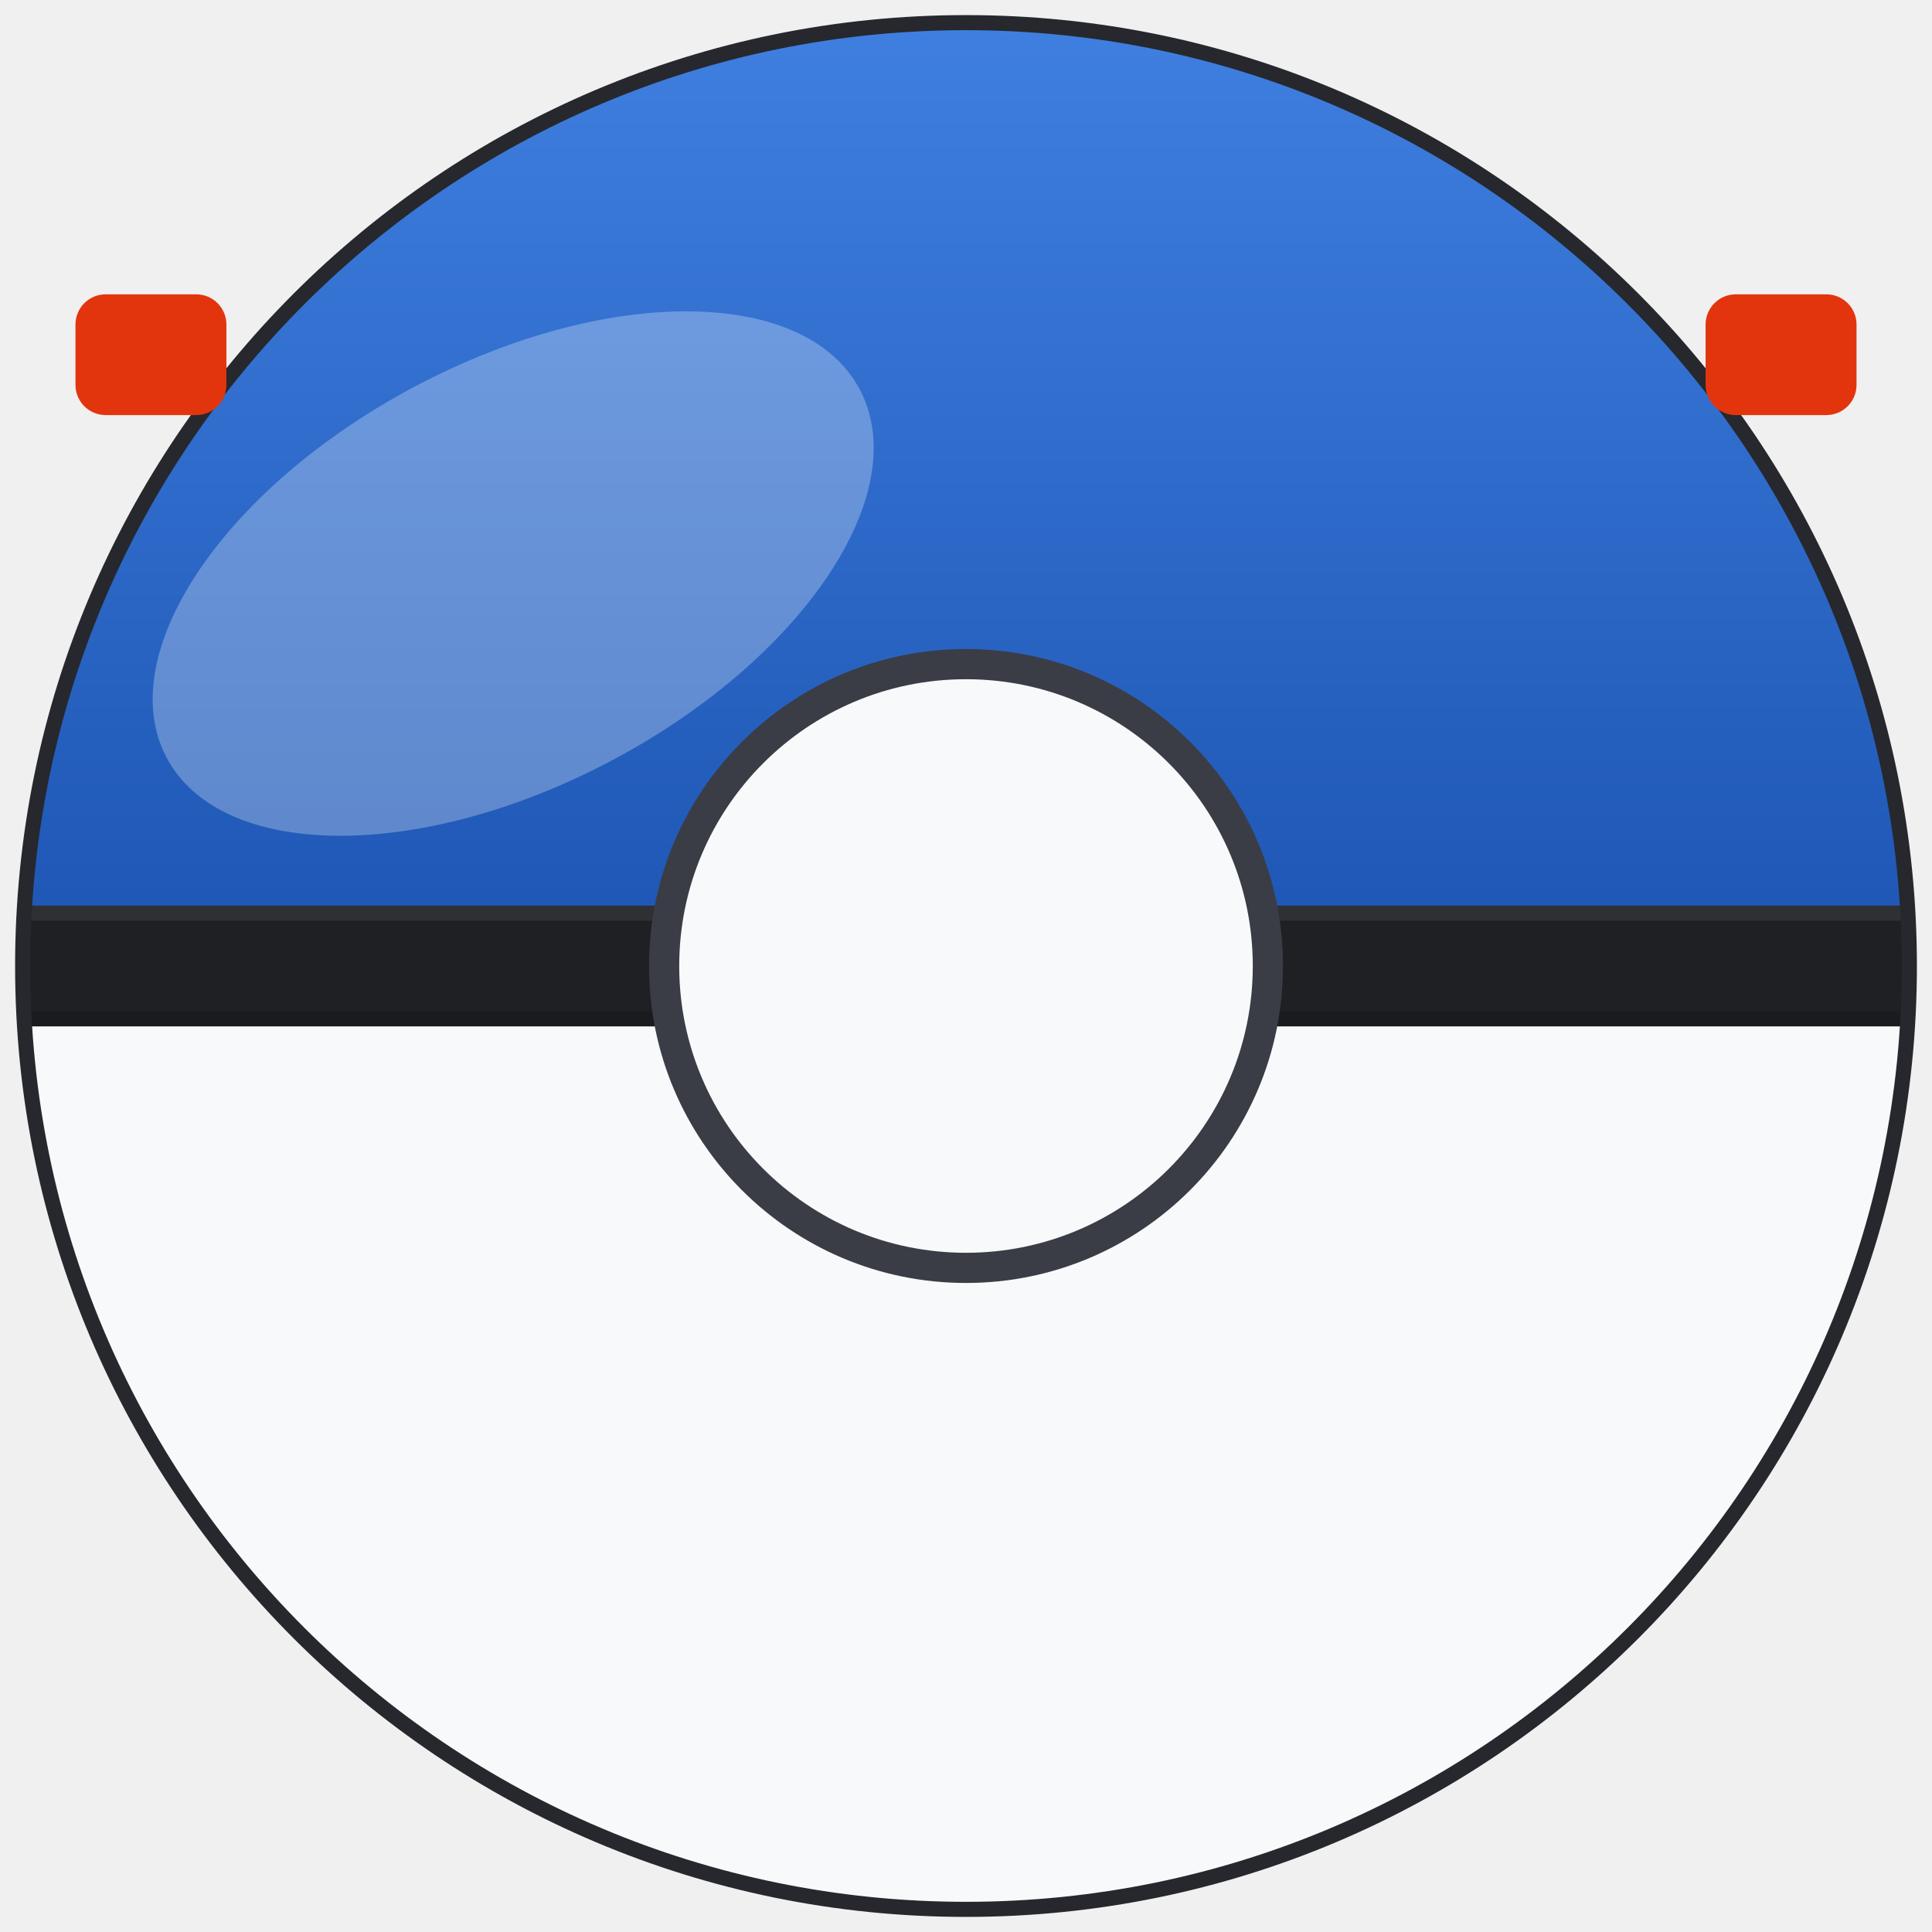
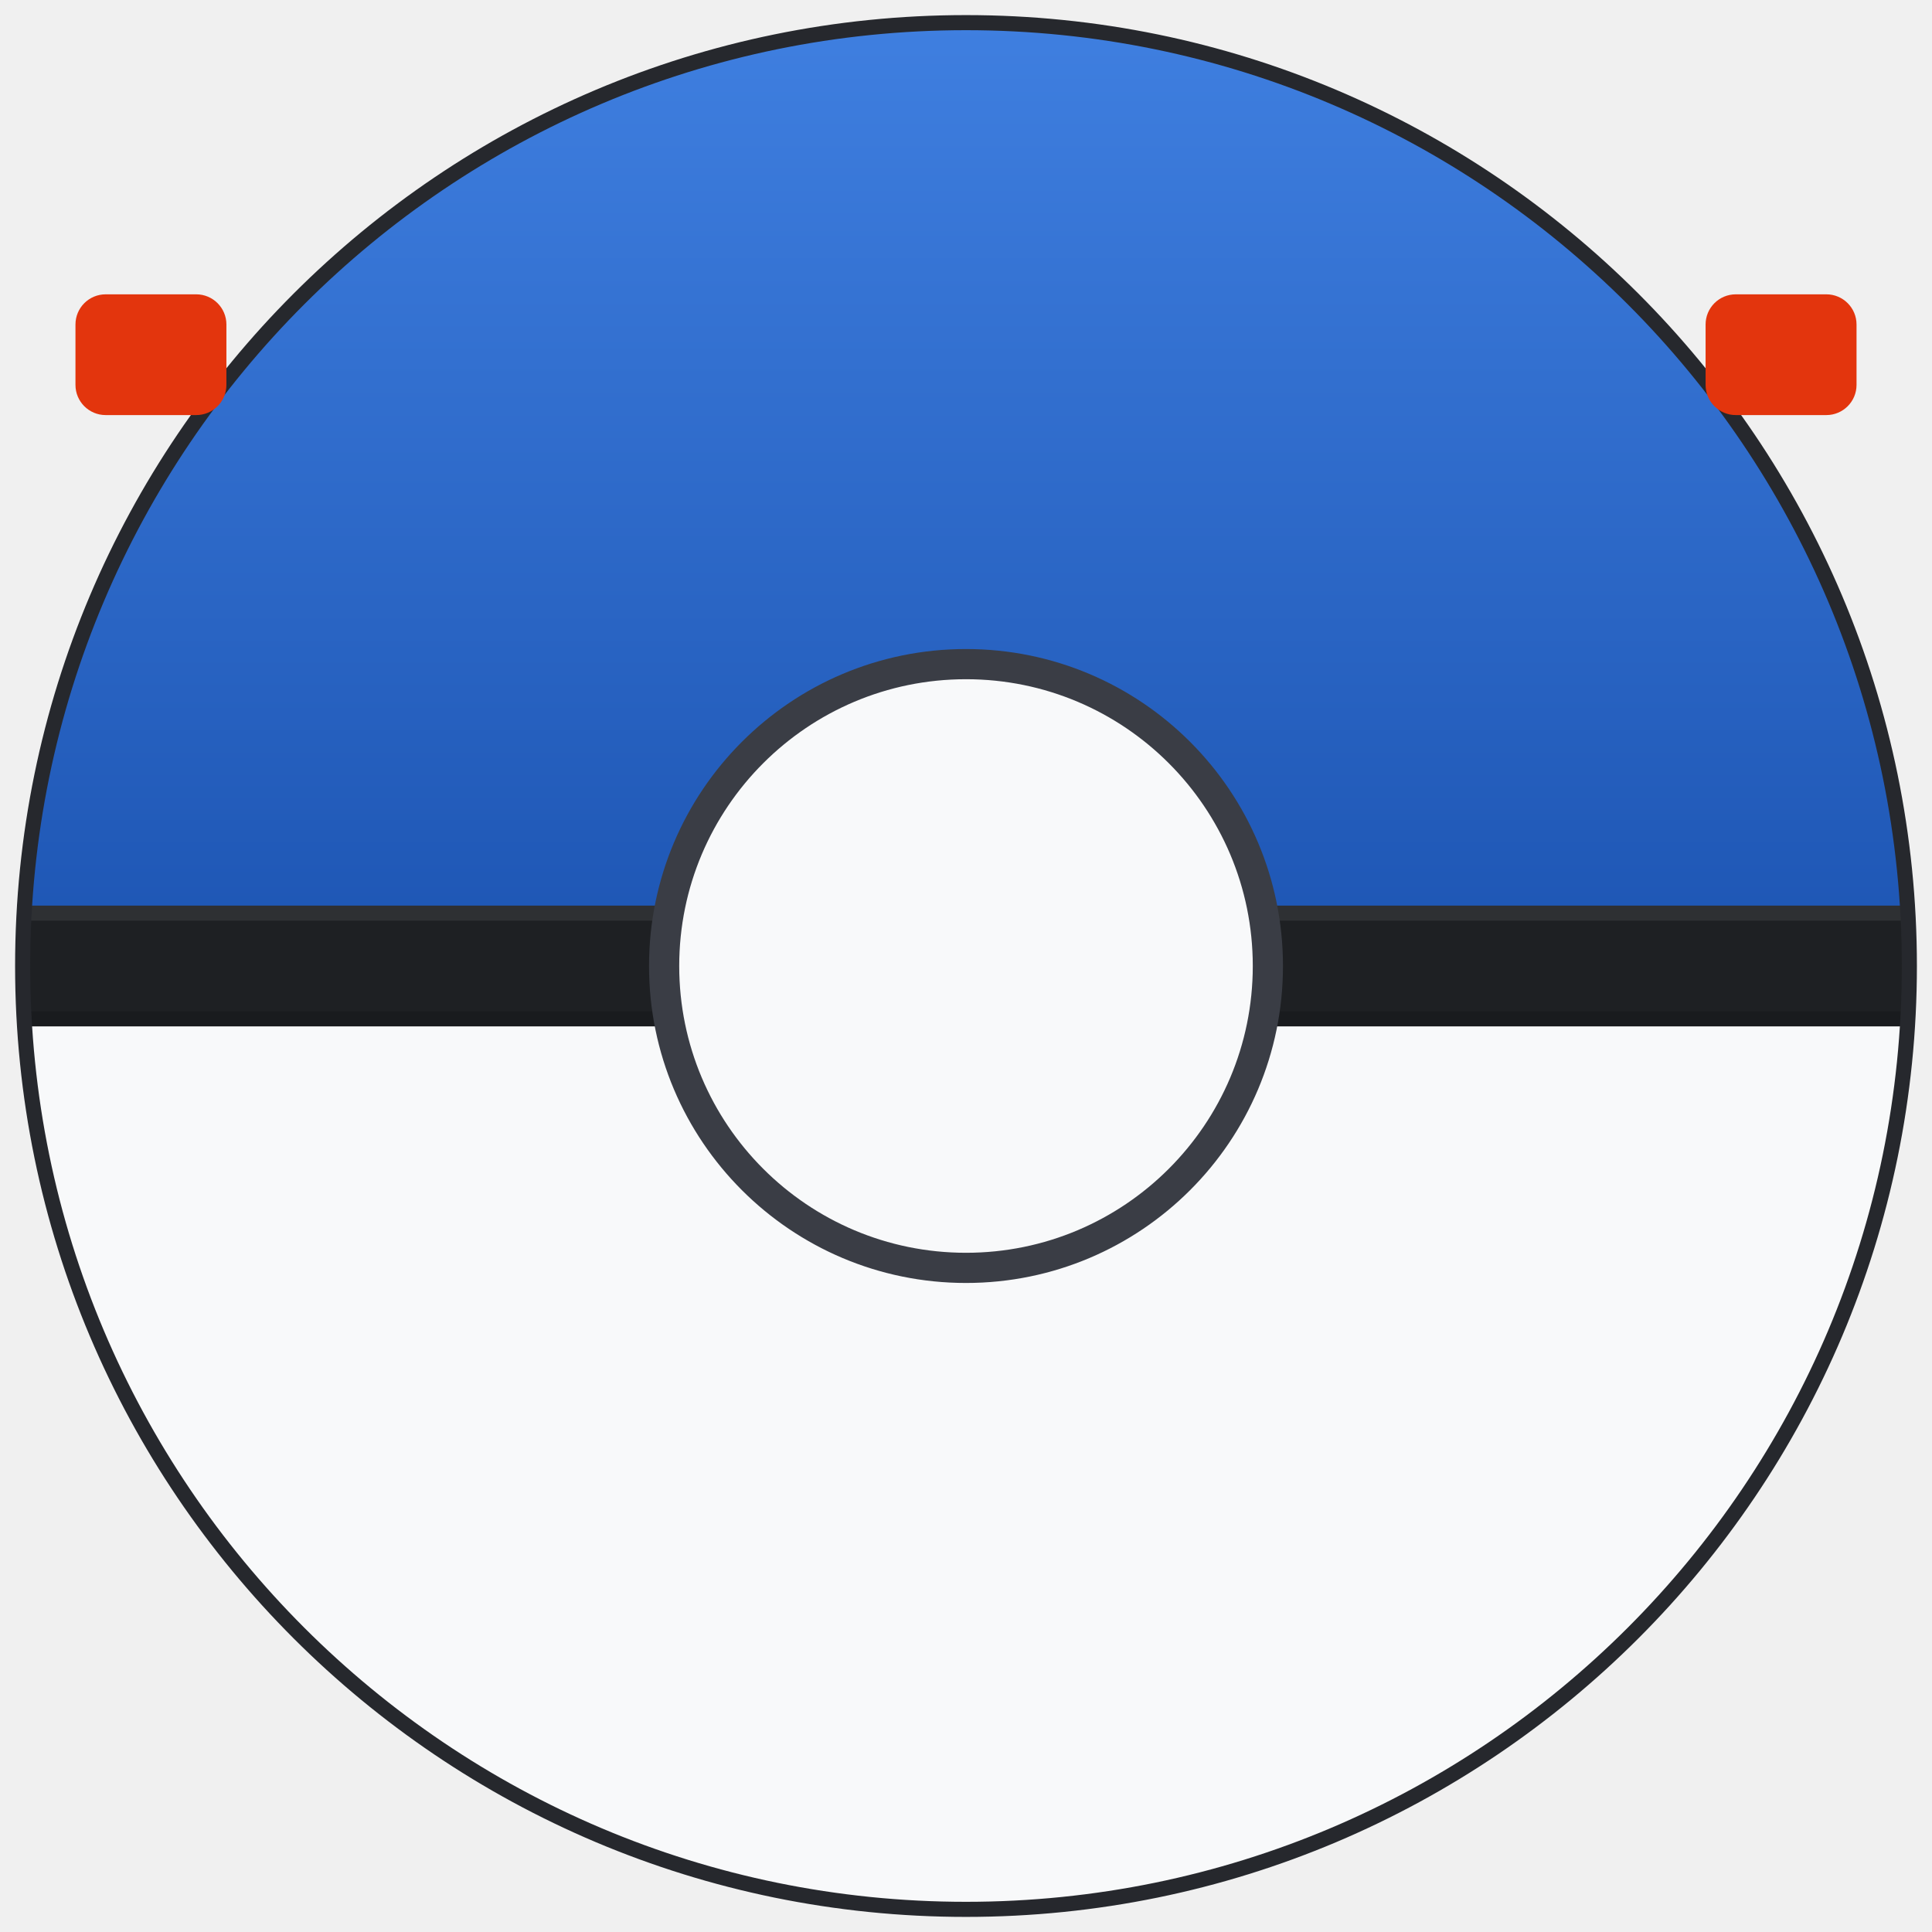
<svg xmlns="http://www.w3.org/2000/svg" width="256" height="256" viewBox="64 64 128 128" version="1.2" baseProfile="tiny">
  <defs>
    <linearGradient gradientUnits="userSpaceOnUse" x1="128" y1="65.5" x2="128" y2="128" id="gradient1">
      <stop offset="0" stop-color="#3f7fe0" stop-opacity="1" />
      <stop offset="1" stop-color="#1d55b3" stop-opacity="1" />
    </linearGradient>
  </defs>
  <g fill="none" stroke="black" stroke-width="1" fill-rule="evenodd" stroke-linecap="square" stroke-linejoin="bevel">
    <g fill="none" stroke="#000000" stroke-opacity="1" stroke-width="1" stroke-linecap="square" stroke-linejoin="bevel" transform="matrix(1,0,0,1,0,0)" font-family="Adwaita Sans" font-size="11" font-weight="400" font-style="normal">
</g>
    <g fill="url(#gradient1)" stroke="none" transform="matrix(1,0,0,1,0,0)" font-family="Adwaita Sans" font-size="11" font-weight="400" font-style="normal">
      <path vector-effect="none" fill-rule="evenodd" d="M65.5,128 L190.5,128 C190.5,93.482 162.518,65.5 128,65.5 C93.482,65.5 65.5,93.482 65.5,128 " />
    </g>
    <g fill="#f8f9fa" fill-opacity="1" stroke="none" transform="matrix(1,0,0,1,0,0)" font-family="Adwaita Sans" font-size="11" font-weight="400" font-style="normal">
      <path vector-effect="none" fill-rule="evenodd" d="M65.5,128 C65.5,162.518 93.482,190.5 128,190.5 C162.518,190.5 190.5,162.518 190.5,128 L65.5,128" />
    </g>
    <g fill="#1e2023" fill-opacity="1" stroke="none" transform="matrix(1,0,0,1,0,0)" font-family="Adwaita Sans" font-size="11" font-weight="400" font-style="normal">
      <rect x="65.5" y="124" width="125" height="8" />
    </g>
    <g fill="#ffffff" fill-opacity="0.071" stroke="none" transform="matrix(1,0,0,1,0,0)" font-family="Adwaita Sans" font-size="11" font-weight="400" font-style="normal">
      <rect x="65.5" y="124" width="125" height="1" />
    </g>
    <g fill="#000000" fill-opacity="0.157" stroke="none" transform="matrix(1,0,0,1,0,0)" font-family="Adwaita Sans" font-size="11" font-weight="400" font-style="normal">
      <rect x="65.5" y="131" width="125" height="1" />
    </g>
    <g fill="#f8f9fa" fill-opacity="1" stroke="#3a3d45" stroke-opacity="1" stroke-width="2" stroke-linecap="square" stroke-linejoin="bevel" transform="matrix(1,0,0,1,0,0)" font-family="Adwaita Sans" font-size="11" font-weight="400" font-style="normal">
      <circle cx="128" cy="128" r="20" />
    </g>
    <g fill="none" stroke="#26282d" stroke-opacity="1" stroke-width="1" stroke-linecap="square" stroke-linejoin="bevel" transform="matrix(1,0,0,1,0,0)" font-family="Adwaita Sans" font-size="11" font-weight="400" font-style="normal">
      <circle cx="128" cy="128" r="62.5" />
    </g>
    <g fill="#e3350d" fill-opacity="1" stroke="none" transform="matrix(1,0,0,1,0,0)" font-family="Adwaita Sans" font-size="11" font-weight="400" font-style="normal">
      <path vector-effect="none" fill-rule="evenodd" d="M69,85.5 C69,84.395 69.895,83.5 71,83.5 L77,83.5 C78.105,83.5 79,84.395 79,85.5 L79,89.5 C79,90.605 78.105,91.5 77,91.5 L71,91.5 C69.895,91.5 69,90.605 69,89.5 L69,85.5" />
      <path vector-effect="none" fill-rule="evenodd" d="M177,85.5 C177,84.395 177.895,83.5 179,83.5 L185,83.5 C186.105,83.5 187,84.395 187,85.5 L187,89.5 C187,90.605 186.105,91.5 185,91.5 L179,91.5 C177.895,91.5 177,90.605 177,89.5 L177,85.5" />
    </g>
    <g fill="none" stroke="#000000" stroke-opacity="1" stroke-width="1" stroke-linecap="square" stroke-linejoin="bevel" transform="matrix(1,0,0,1,0,0)" font-family="Adwaita Sans" font-size="11" font-weight="400" font-style="normal">
</g>
  </g>
-   <g fill="#ffffff" fill-opacity="0.28" stroke="none">
-     <ellipse cx="98" cy="102" rx="26" ry="14" transform="rotate(-28 98 102)" />
-   </g>
</svg>
